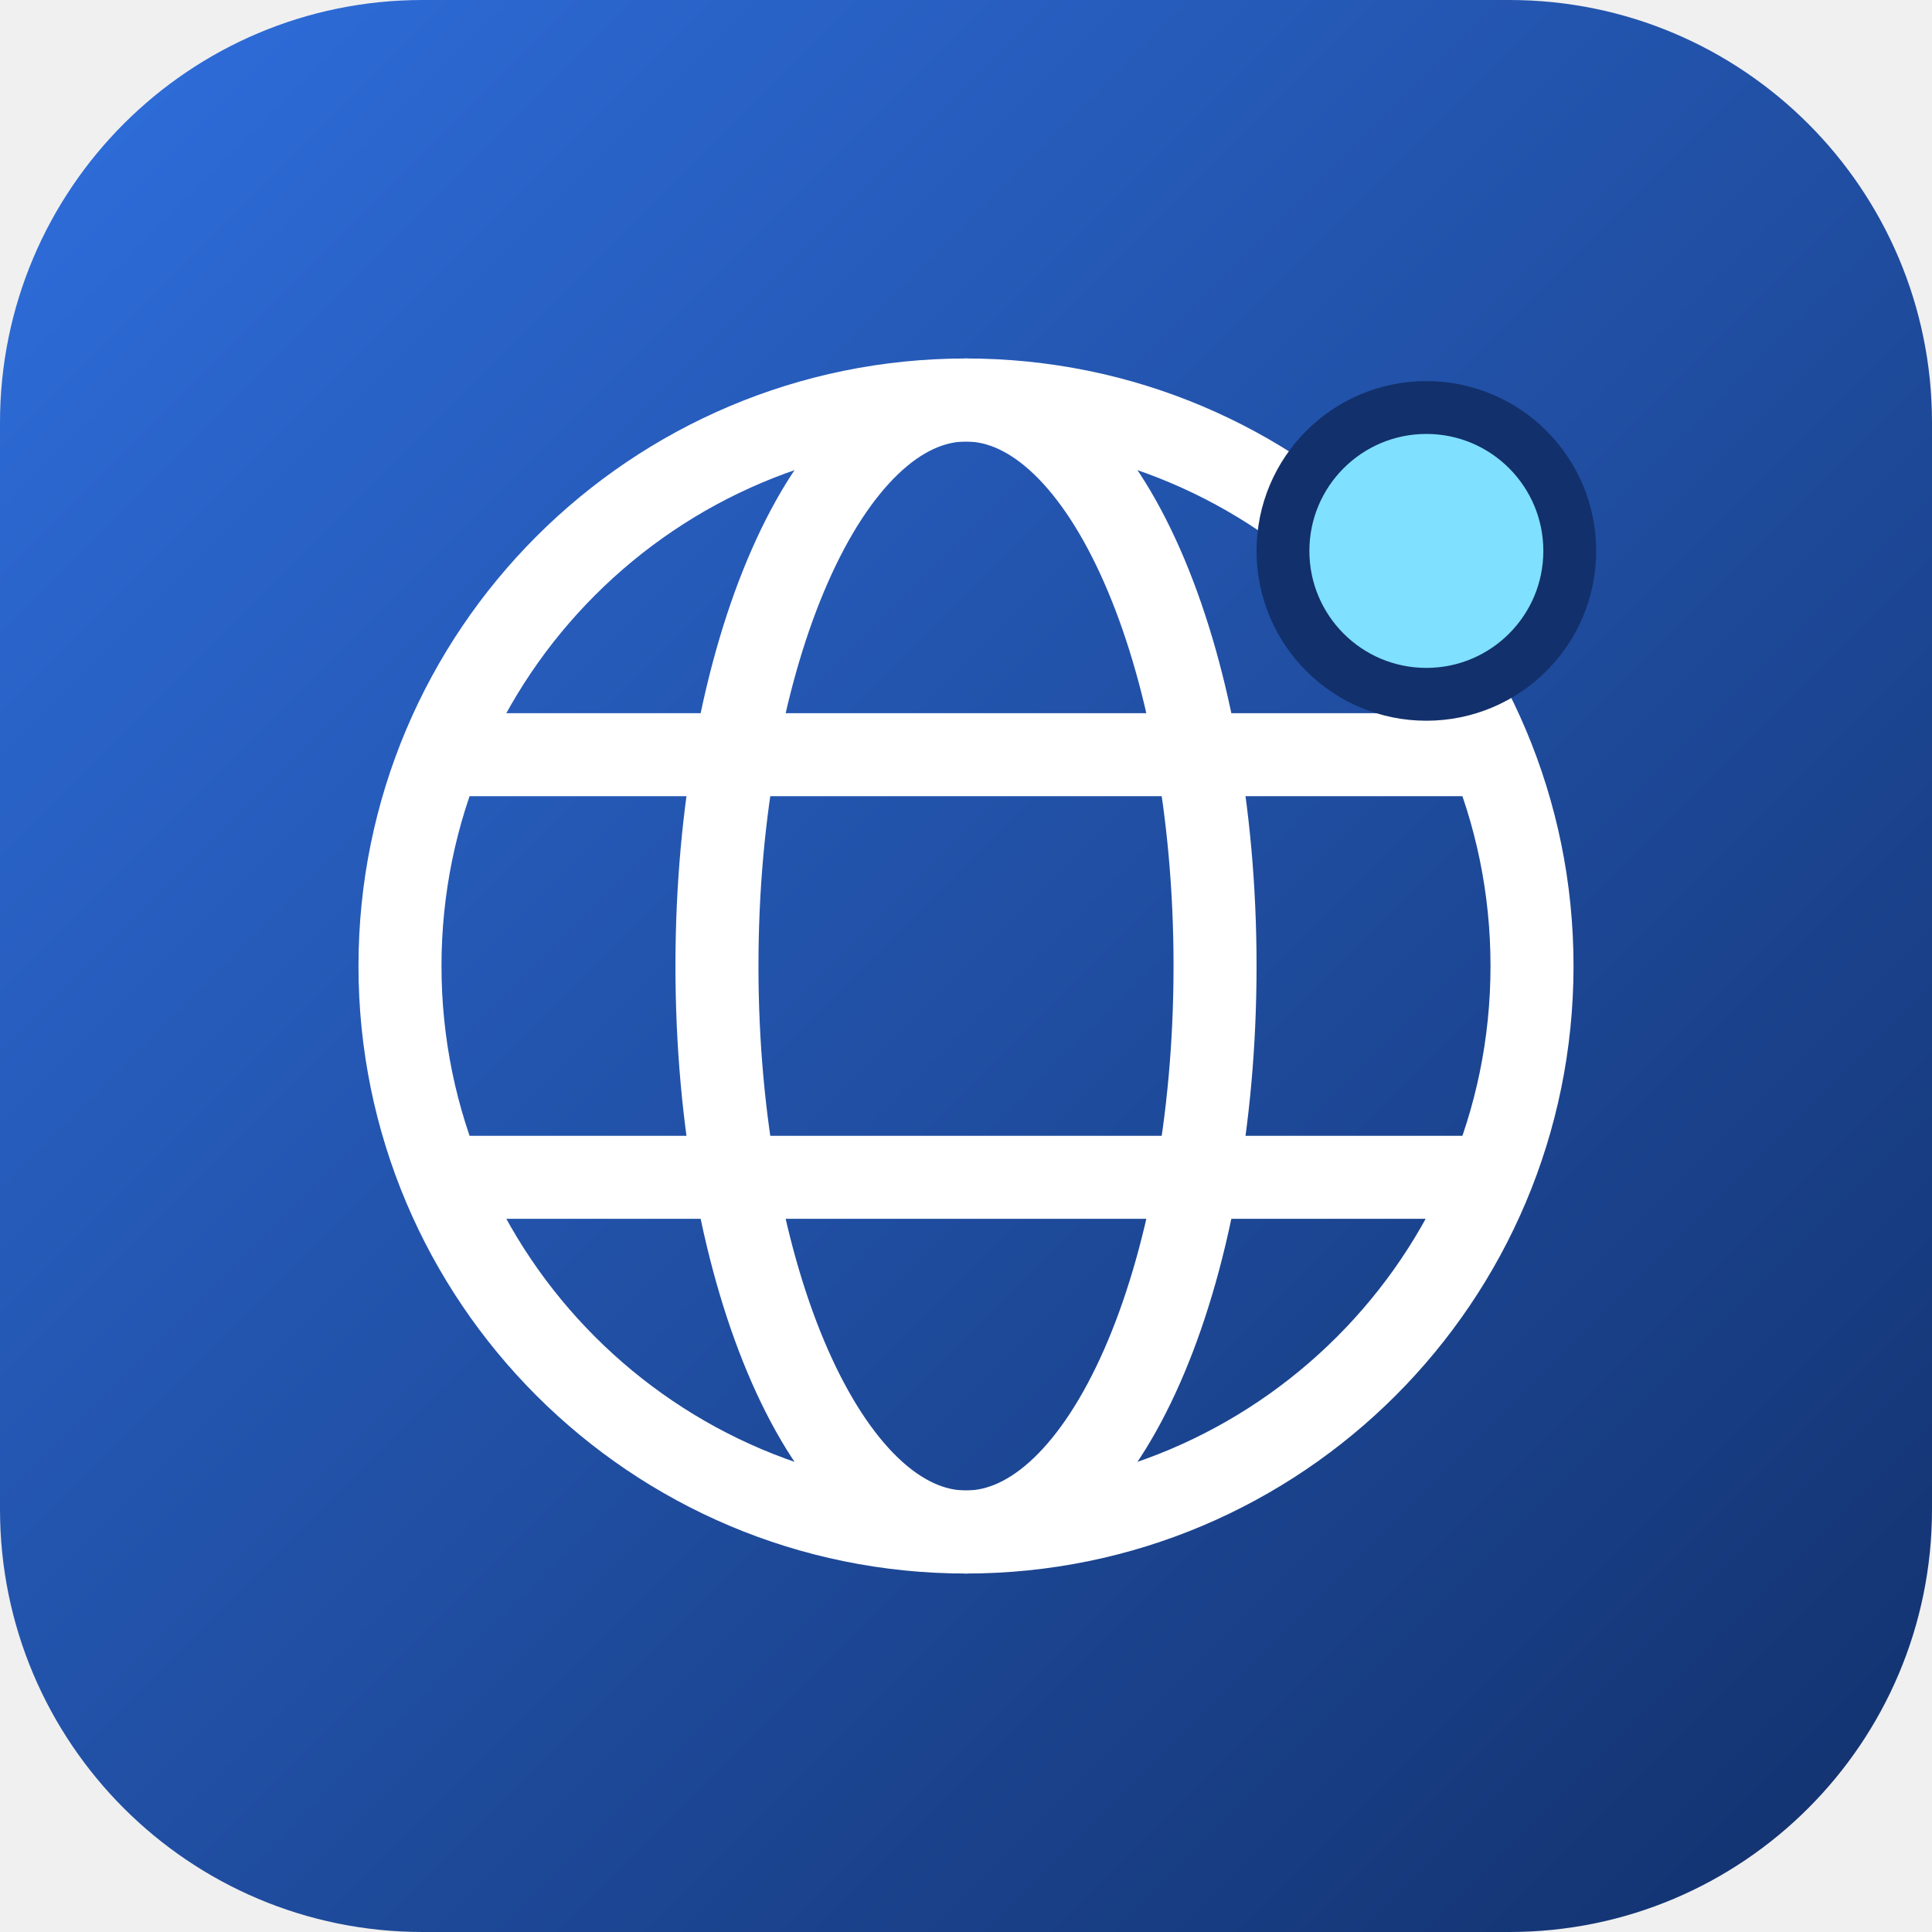
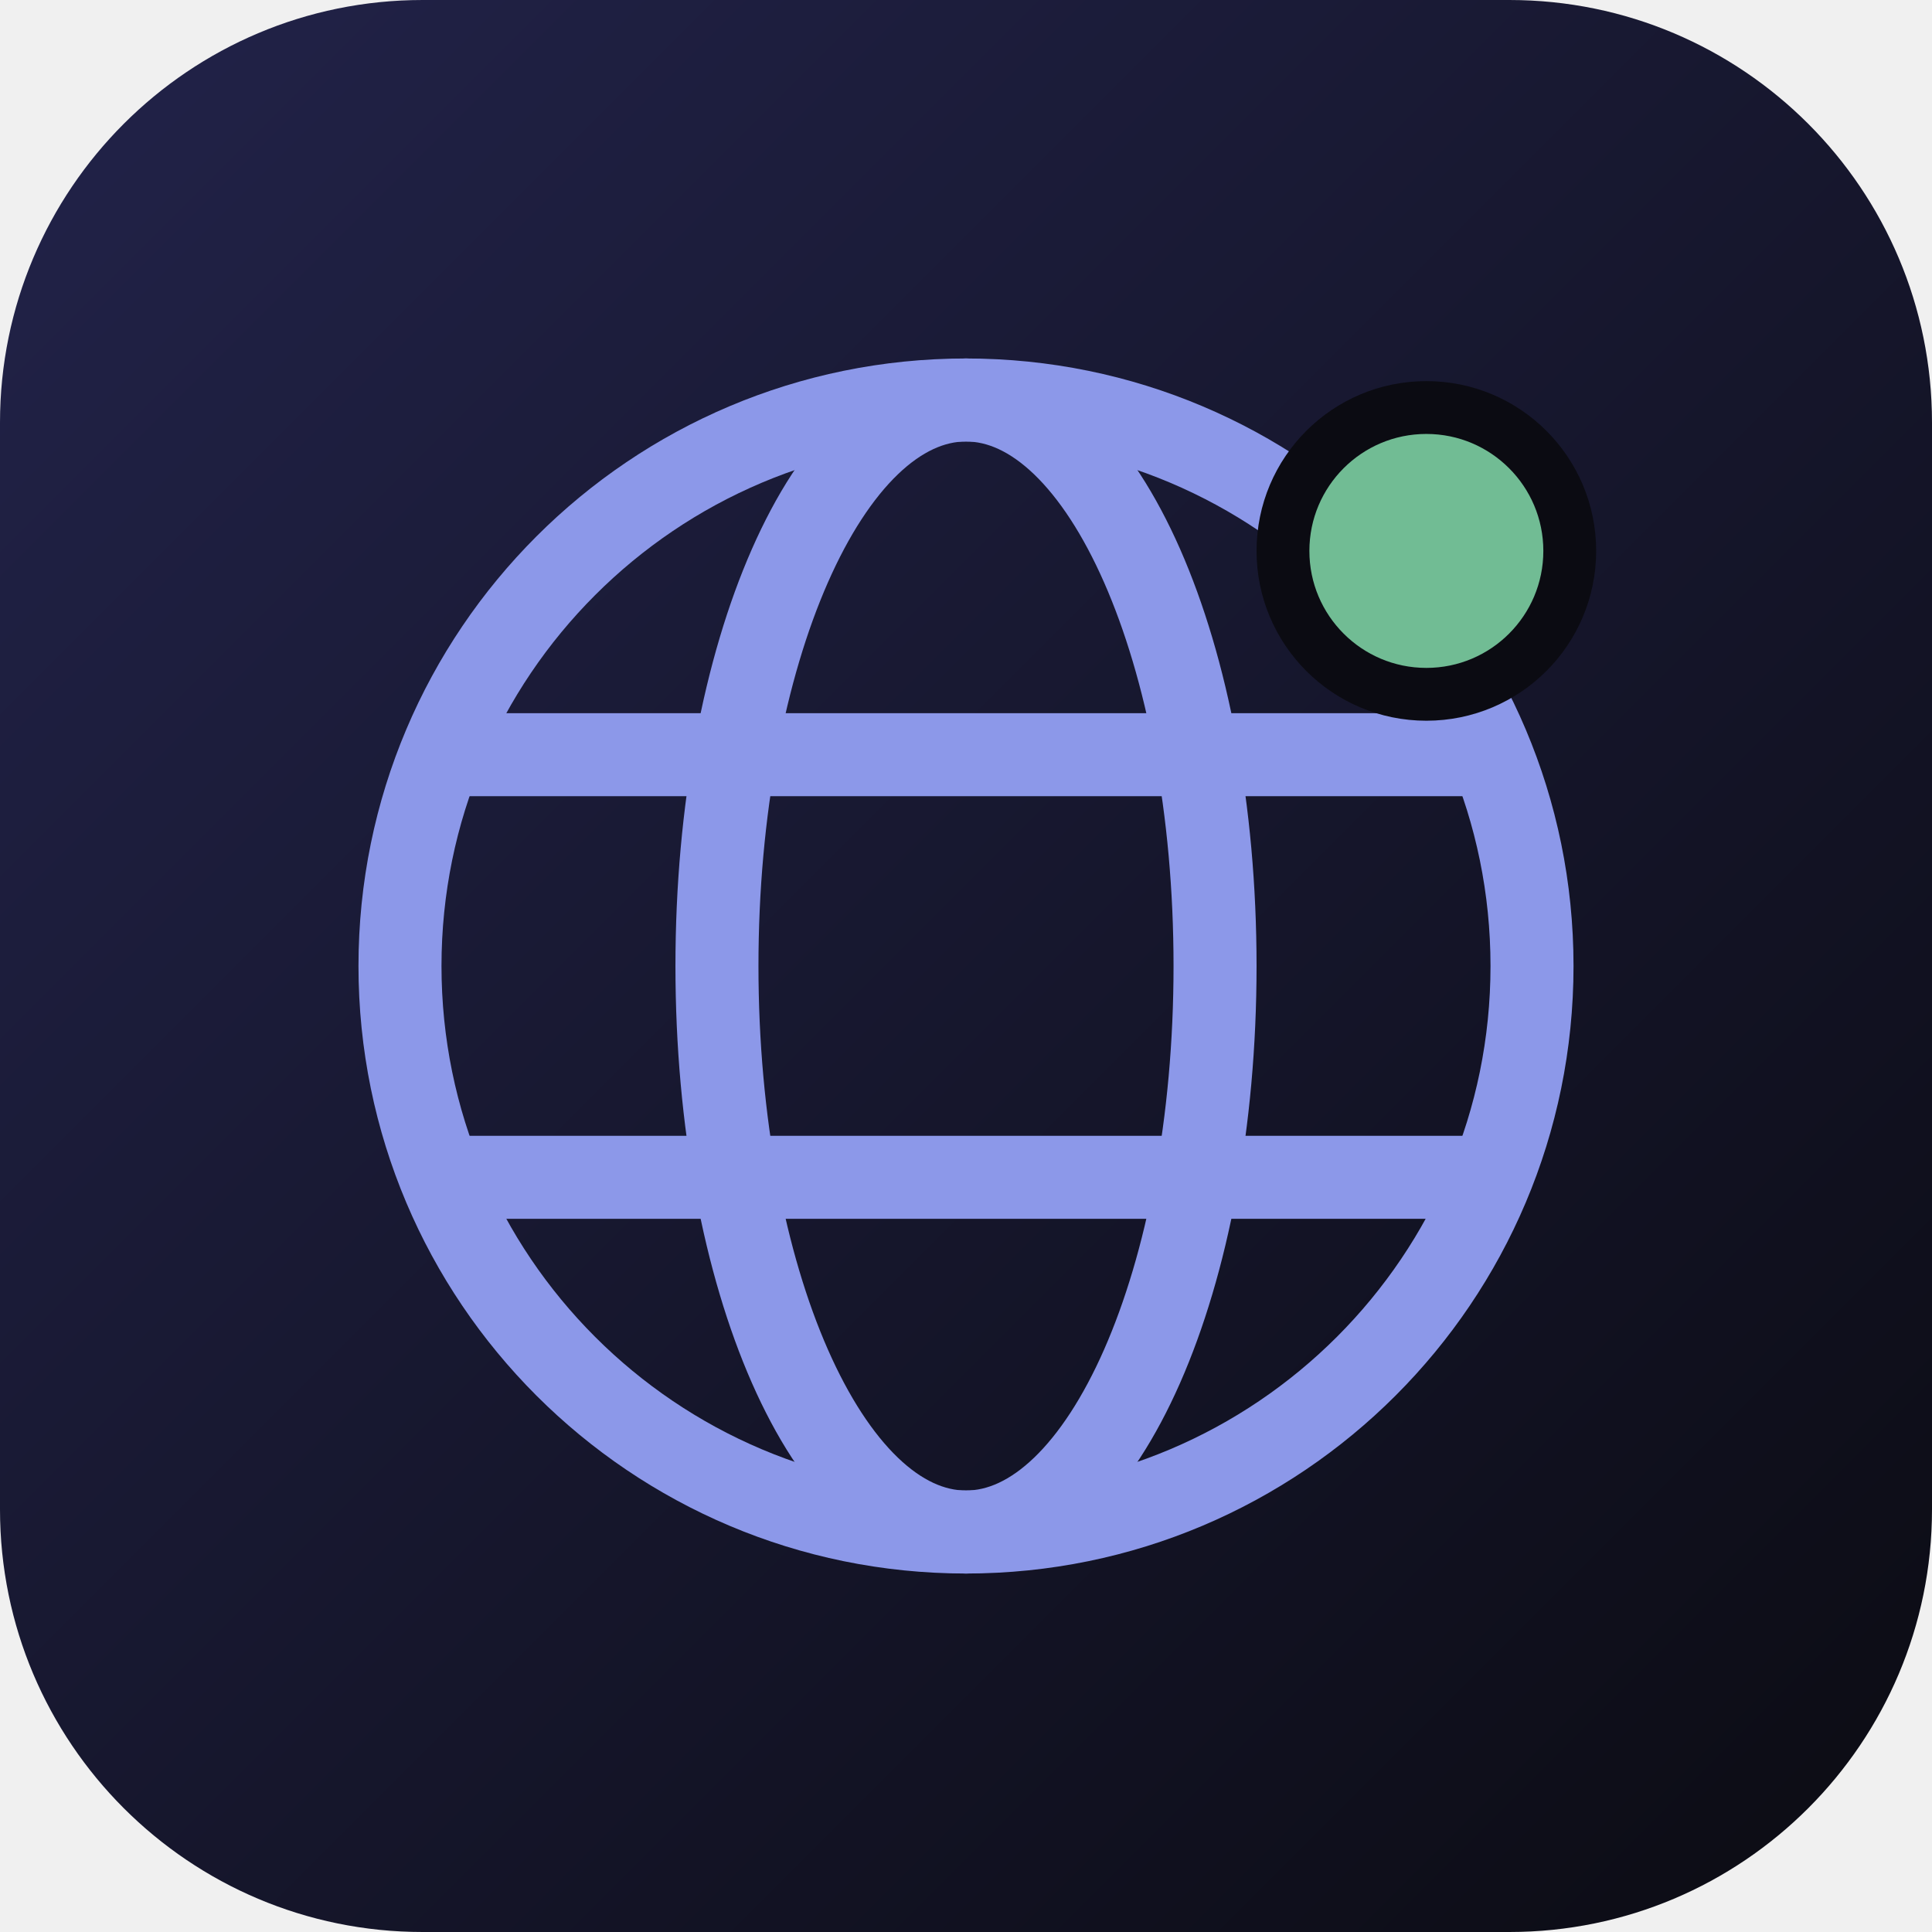
<svg xmlns="http://www.w3.org/2000/svg" viewBox="0 0 512 512">
  <defs>
    <linearGradient id="g" x1="0" y1="0" x2="1" y2="1">
-       <stop offset="0" stop-color="#2f6fde" />
-       <stop offset="1" stop-color="#12306b" />
+       <stop offset="0" stop-color="#22234a" />
+       <stop offset="1" stop-color="#0b0b12" />
    </linearGradient>
  </defs>
  <rect width="512" height="512" rx="112" fill="url(#g)" />
-   <g fill="none" stroke="#fff" stroke-width="22" stroke-linecap="round">
+   <g fill="none" stroke="#8c98e9" stroke-width="22" stroke-linecap="round">
    <circle cx="256" cy="256" r="150" />
    <ellipse cx="256" cy="256" rx="66" ry="150" />
    <path d="M118 200h276M118 312h276" />
  </g>
-   <circle cx="378" cy="146" r="38" fill="#7fe0ff" stroke="#12306b" stroke-width="14" />
+   <circle cx="378" cy="146" r="38" fill="#71bc94" stroke="#0b0b12" stroke-width="14" />
</svg>
